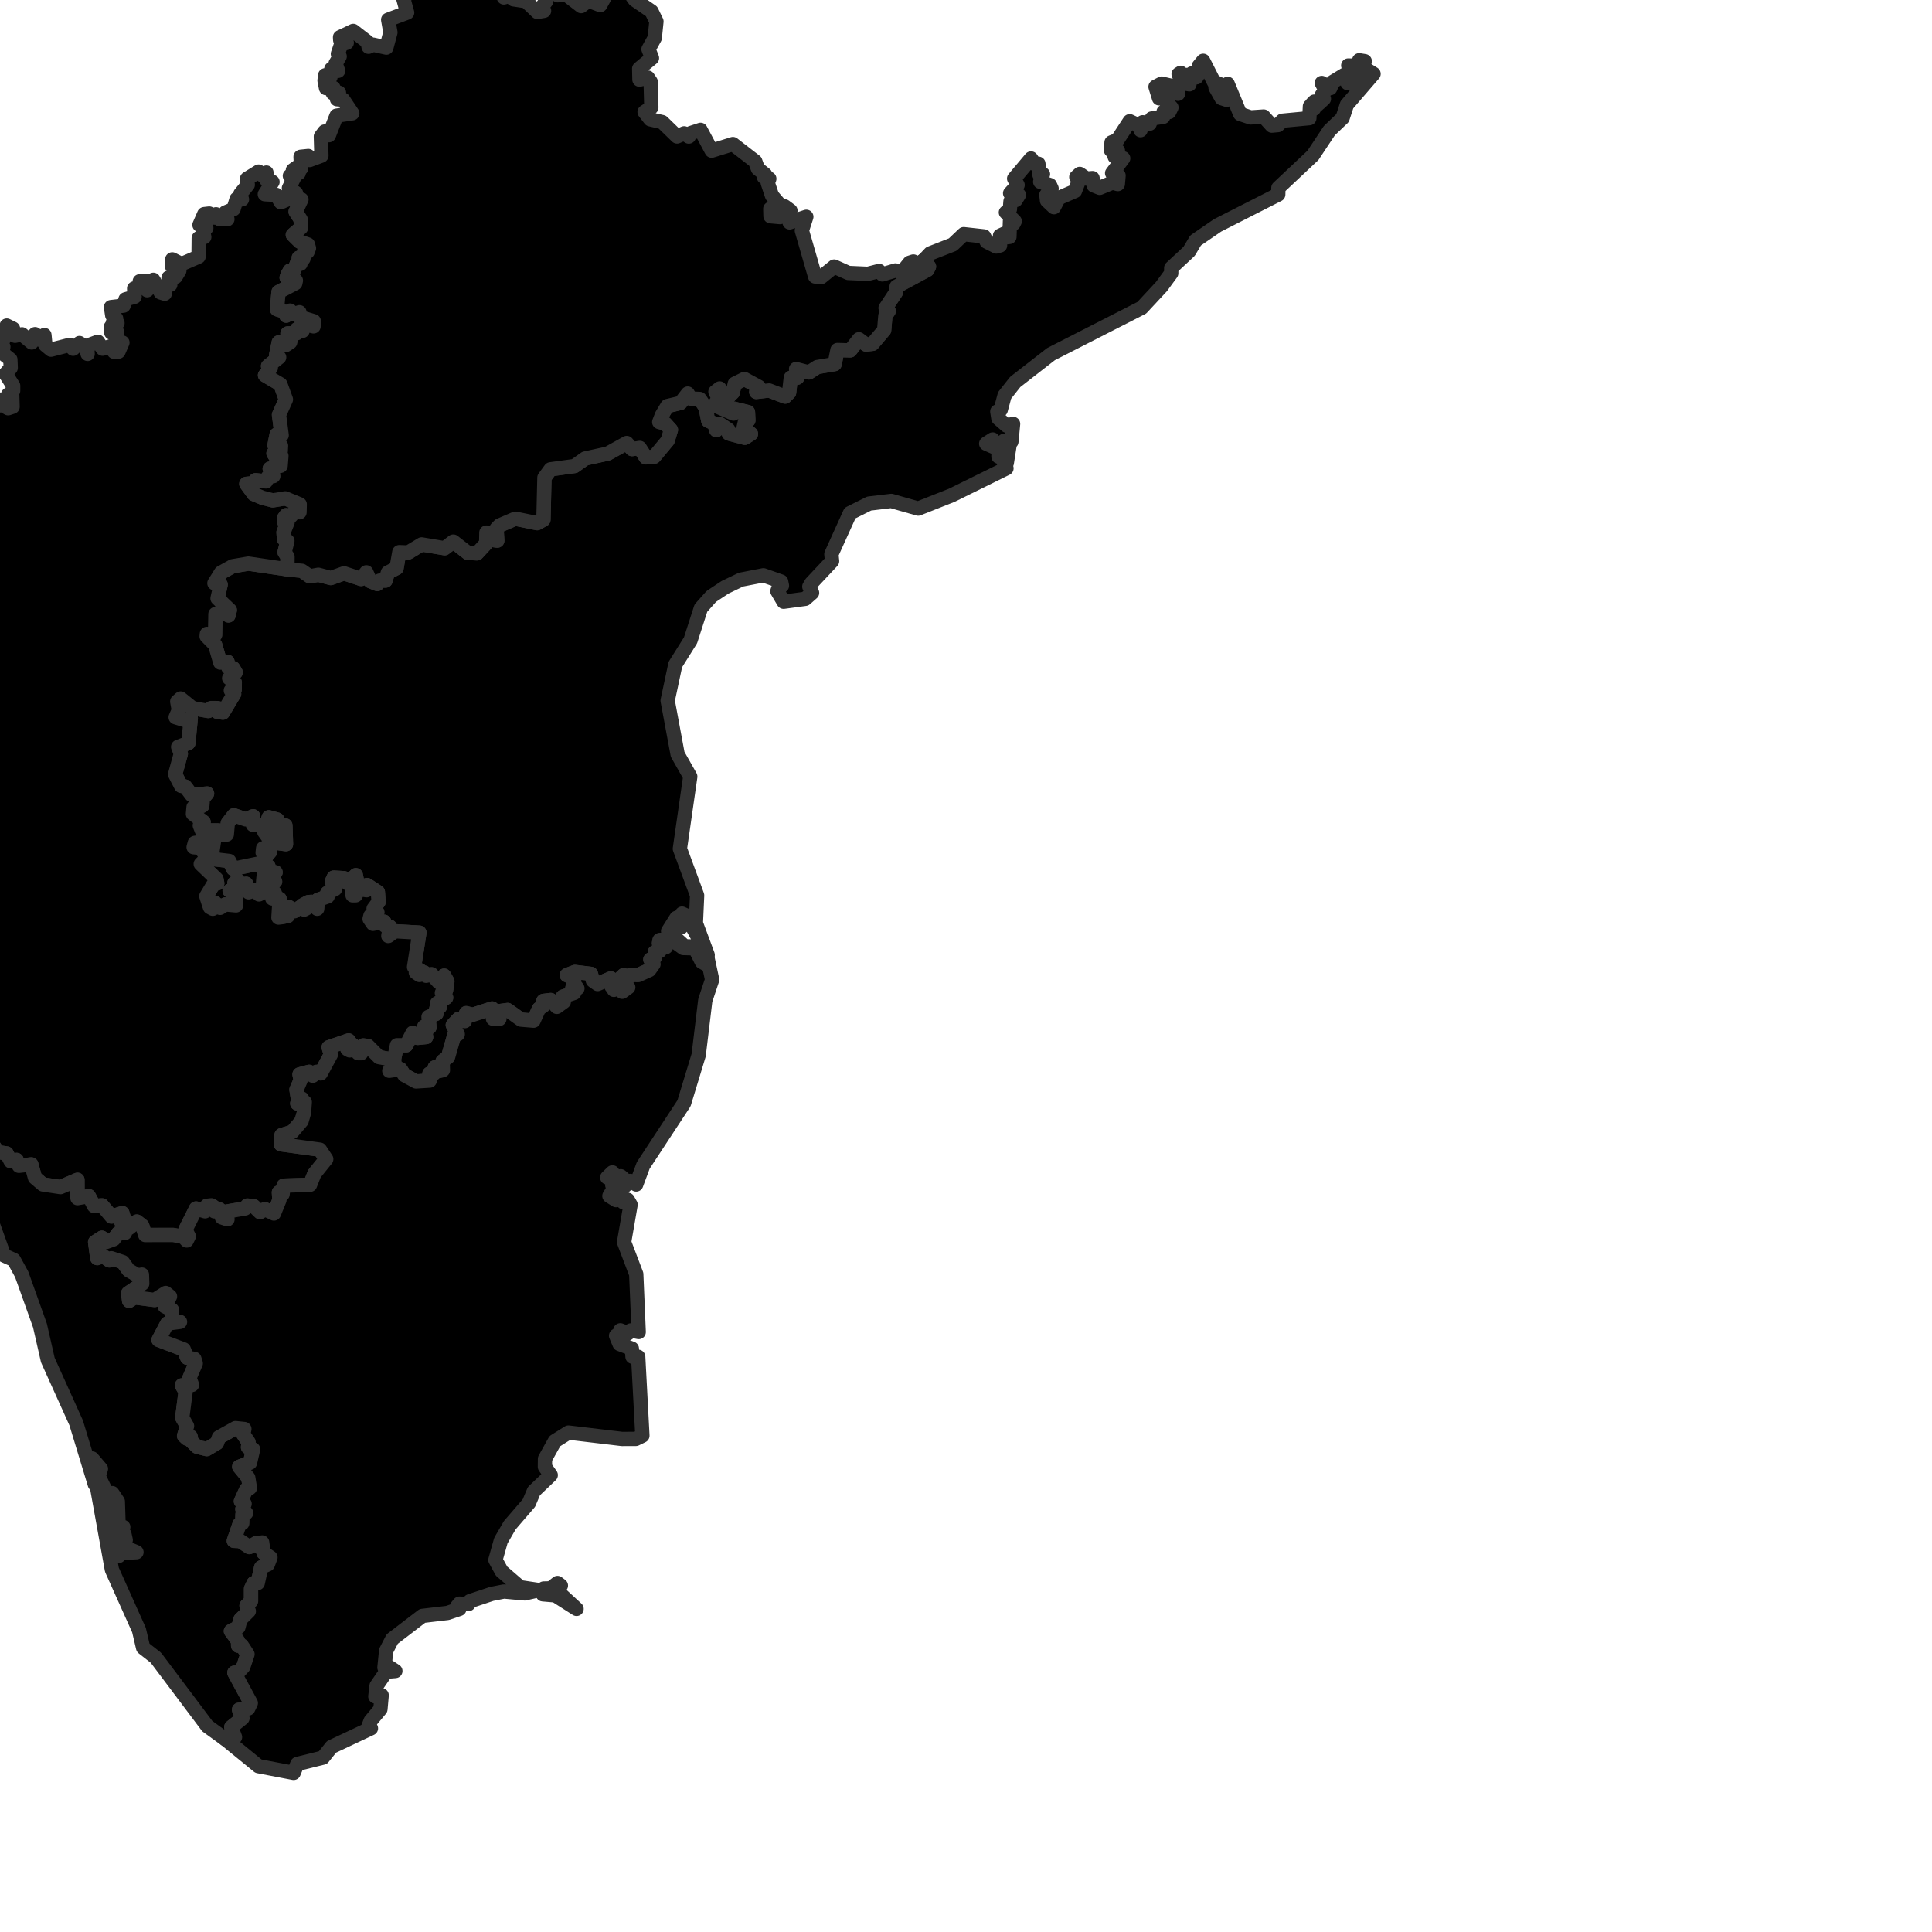
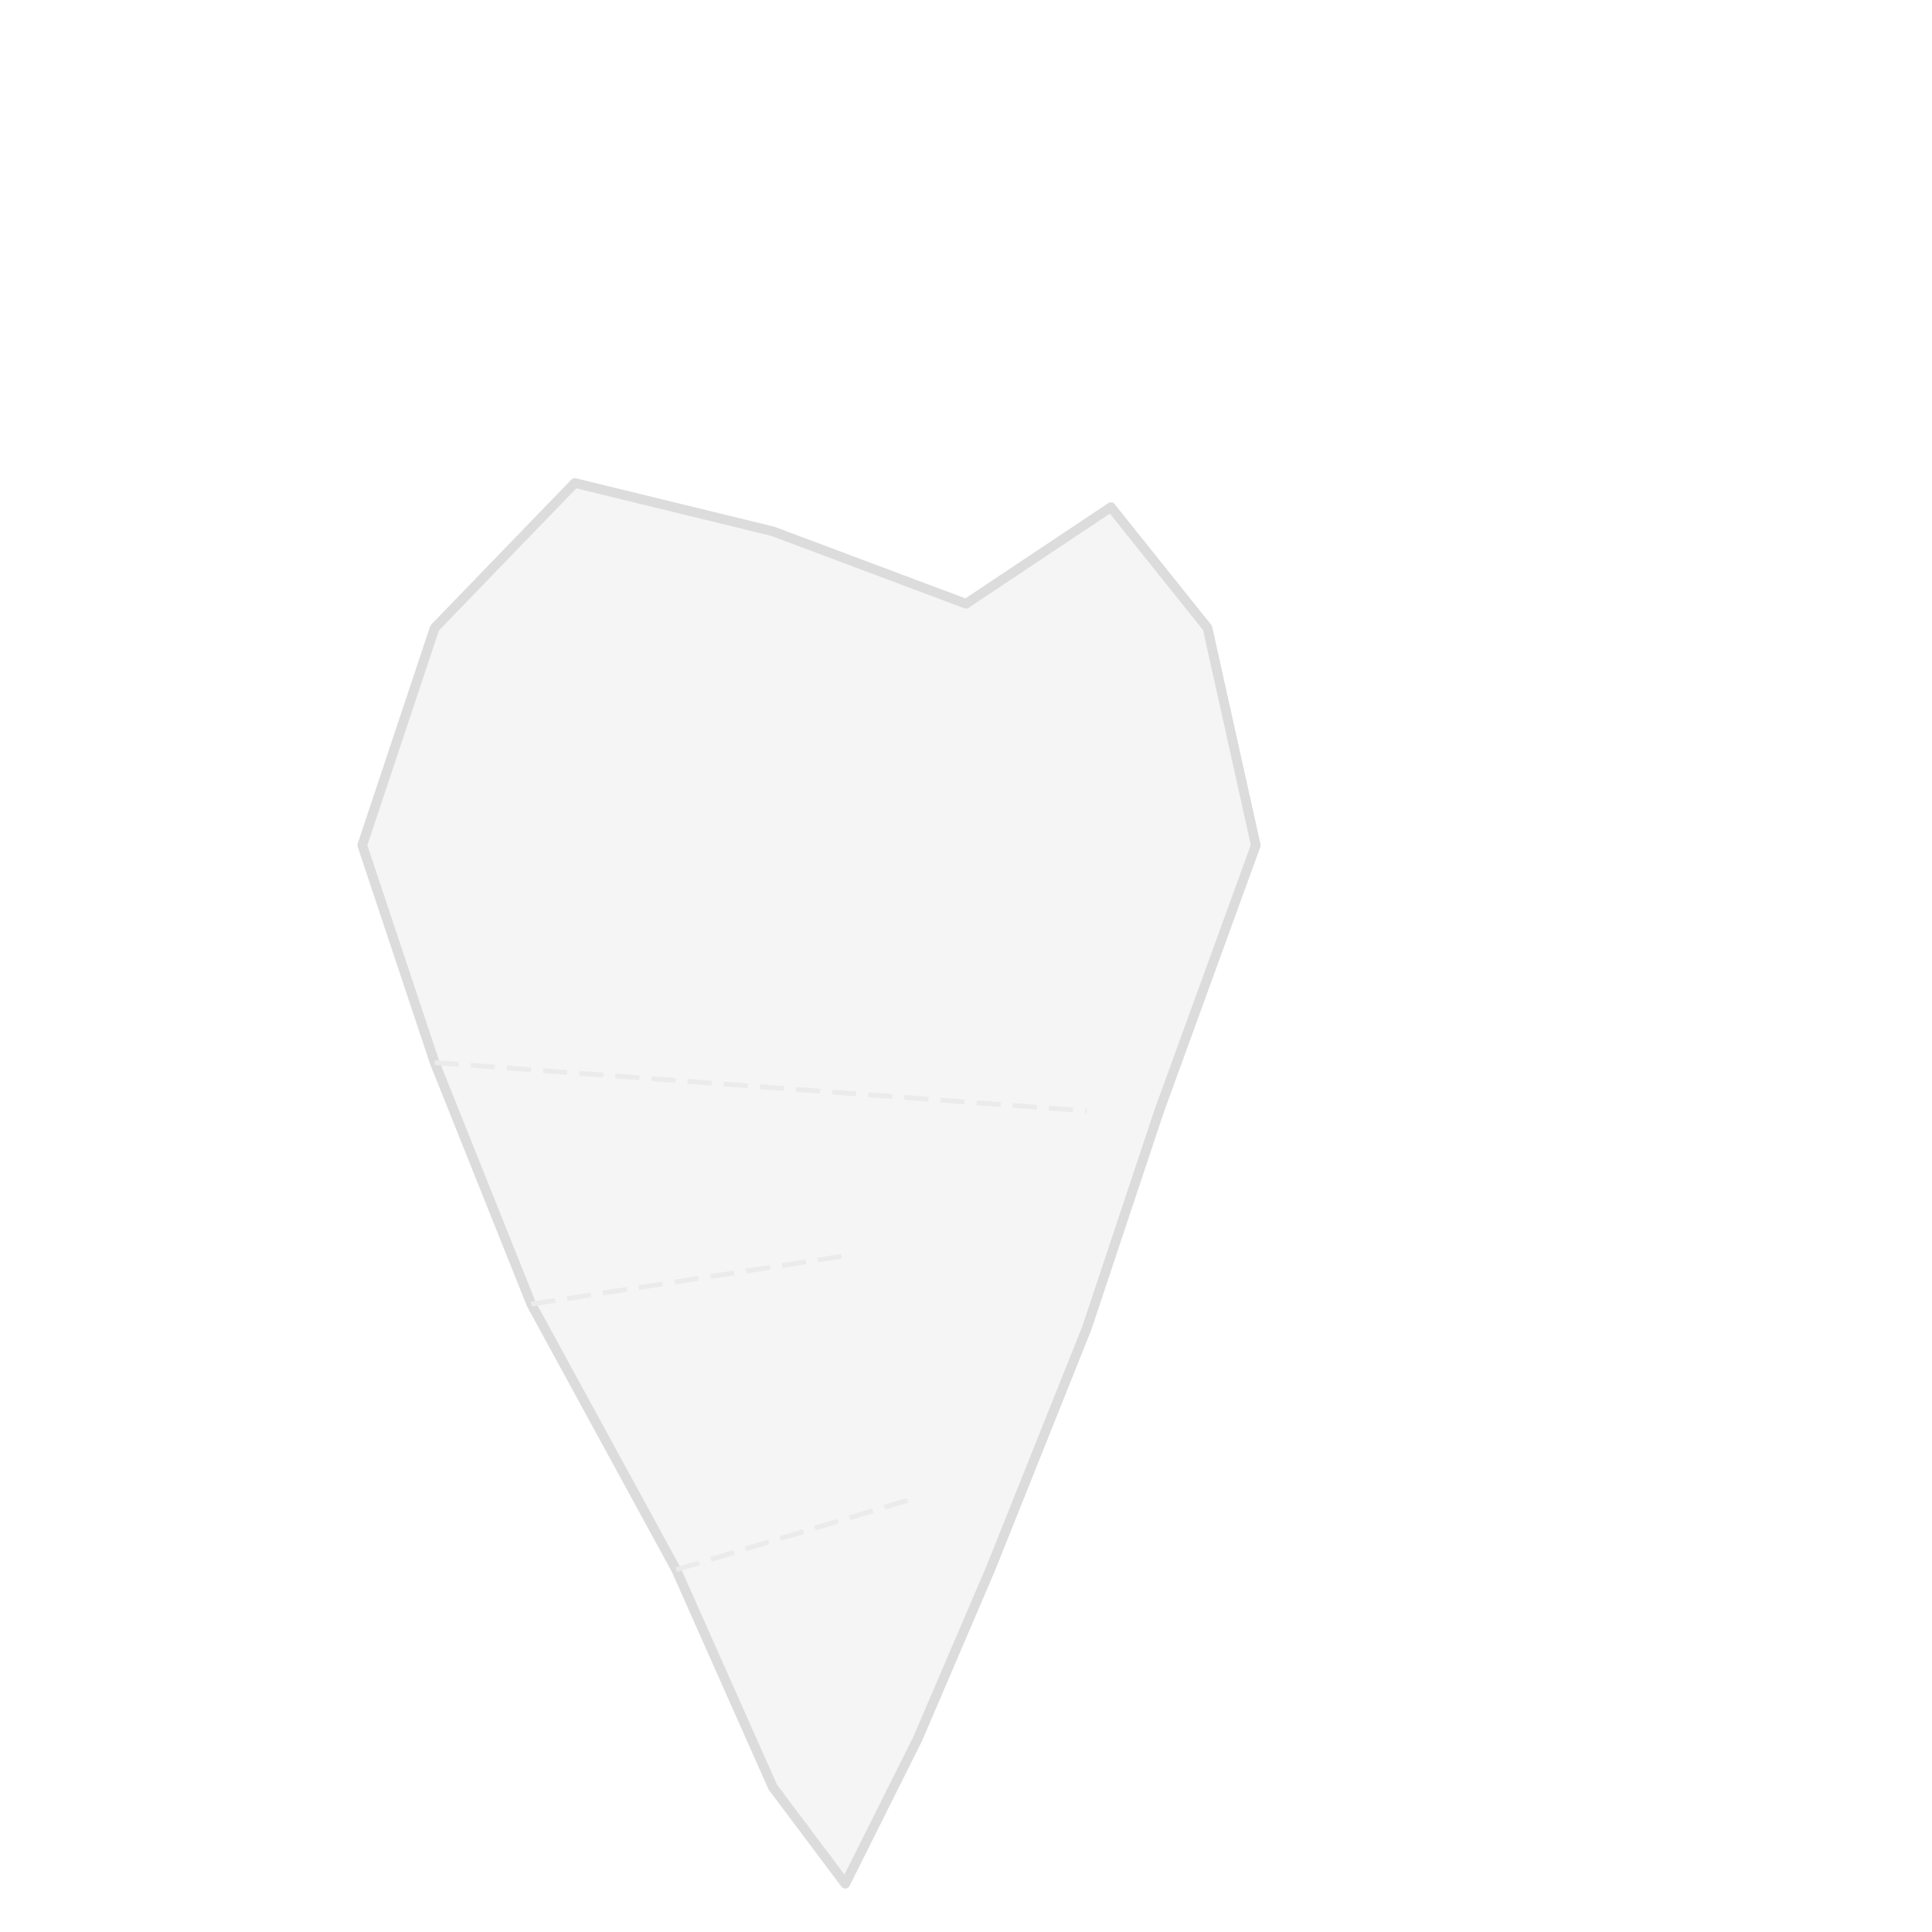
- <svg xmlns="http://www.w3.org/2000/svg" viewBox="155 420 270 270">
-   <path id="ap" title="Andhra Pradesh" d="m 295.438,482.237 -0.002,0.007 0,0 0.002,-0.007 z m 0.652,-0.039 -0.389,2.491 -0.753,-1.079 -0.016,-0.803 1.158,-0.609 z m -0.652,0.039 -0.122,-0.628 -0.272,0.443 -1.262,0.098 -0.058,-0.731 -0.901,0.581 1.737,0.767 0,0 -0.023,1.039 0.454,0.14 0.663,1.5 -7.647,3.771 -4.692,1.857 -3.756,-1.069 -3.105,0.37 -2.669,1.335 -2.599,5.734 0.099,0.969 -2.908,3.1 -0.273,0.465 0.384,0.87 -0.948,0.835 -3.03,0.411 -0.866,-1.471 0.261,-0.779 0.373,0.006 -0.117,-0.58 -2.482,-0.872 -3.128,0.607 -2.228,1.071 -1.913,1.269 -1.459,1.64 -1.448,4.496 -2.123,3.387 -1.075,5.044 1.396,7.506 1.762,3.112 -1.448,10.083 2.407,6.522 -0.174,3.878 1.651,4.442 -3.018,-5.516 -0.564,-0.257 -0.116,1.91 -0.617,-0.623 0.355,-0.617 -0.401,-0.078 -1.169,1.851 2.315,2.125 1.569,0.036 1.581,1.411 0,0 0.001,1.143 -0.756,-0.425 -0.956,-1.89 -1.638,-0.043 -1.73,-1.266 -1.577,0.172 -0.083,0.421 0.891,0.178 0.069,0.374 -0.631,-0.07 -0.22,0.61 -0.702,0.176 0.029,0.719 -0.644,0.292 0.441,0.651 -0.587,0.821 -1.556,0.7 -1.065,-0.019 -0.429,0.48 -0.538,-0.446 -0.687,0.658 1.332,1.05 -0.848,0.615 -0.451,-0.579 -0.714,0.311 0.153,-0.57 -0.476,0.096 -0.1,-1.129 -1.848,0.787 -0.66,-0.468 -0.271,-0.946 -2.238,-0.27 -1.136,0.442 1.056,0.467 -0.297,1.49 0.529,-0.381 0.197,0.281 -0.5,0.177 0.045,0.453 -1.591,0.525 0.142,0.716 -0.976,0.706 -0.849,-0.953 -1.027,0.122 -10e-4,0.681 -0.615,0.415 -0.758,1.663 -1.751,-0.147 -1.873,-1.341 -1.365,0.188 -0.438,0.702 0.653,0.355 -0.895,-0.023 -0.123,-1.43 -2.722,0.878 -0.912,-0.231 -0.182,1.113 -0.893,-0.291 -0.784,0.839 0.691,1.287 -0.439,-0.004 -0.916,3.19 -0.762,0.577 0.044,1.253 -0.487,0.127 -0.176,-0.513 0,0 0,0 0,0 -0.114,0.037 -0.358,-0.036 -0.102,0.862 -0.647,0.022 0.041,0.963 -1.911,0.12 -1.63,-0.883 -0.545,-0.836 -1.561,0.227 0.782,-0.727 -0.137,-0.804 0,0 0.428,-2.037 1.298,0.005 0.886,-1.74 0.689,0.707 1.203,-0.118 -0.275,-1.461 0.738,0.115 -0.133,-1.468 1.11,-0.456 -0.056,-0.622 0.545,-0.338 -0.402,-0.48 1.263,-0.794 -0.589,-0.661 0.581,-0.366 0.184,-1.244 -0.457,-0.805 -0.729,0.944 -1.027,-1.126 -0.749,0.206 -0.241,-0.446 -0.695,0.331 -0.508,-0.353 0.636,-0.265 -0.884,-0.49 0.746,-4.806 -3.414,-0.195 -0.93,0.664 0.224,-1.289 -0.7,-0.156 -0.1,-0.545 -1.57,0.288 -0.469,-0.683 0.12,-0.457 0.865,0.082 0.084,-0.557 -0.512,-0.502 0.697,-0.938 -0.098,-1.379 -1.516,-0.989 -0.07,0.731 -1.102,-0.189 -0.406,0.896 -0.444,0.005 -0.044,-1.302 0.745,-0.283 -0.243,-1.235 -1.148,1.152 -0.515,-0.733 -1.438,-0.08 -0.25,0.567 0.447,1.037 -1.082,0.533 0.051,0.497 -1.374,0.483 -0.086,1.245 -0.276,-0.619 -0.666,0.197 0.136,-0.545 -0.442,0.036 -0.809,0.44 0.55,0.436 -0.324,0.169 -0.537,-0.35 -0.828,0.585 -0.762,-0.591 -0.154,1.255 -0.522,-0.455 -0.092,0.584 -0.695,0.085 0.161,-2.616 -1.021,-0.047 0.332,-0.775 -1.362,-0.228 -0.826,0.43 -0.274,-0.68 -1.182,0.384 -0.348,-1.197 -0.467,0.723 -0.138,-0.426 -0.547,0.46 -0.037,-1.243 -0.441,0.38 0.137,0.925 -0.809,0.164 0.803,0.619 0.091,1.425 -1.493,-0.134 -0.737,0.476 -0.706,-0.703 -0.313,0.835 -0.395,-0.212 -0.506,-1.55 1.023,-1.705 0.502,-0.088 -0.114,-0.609 -2.193,-2.098 0.919,-0.919 -1.005,-1.339 -0.907,-0.083 0.162,-0.605 0.954,-0.149 0.098,-0.506 1.637,0.358 -0.241,1.613 0.322,0.969 2.039,0.24 0.549,1.092 3.478,-0.717 0.843,0.917 -0.114,1.853 0.881,-0.024 0.03,0.385 0.744,-0.634 -0.413,-0.58 0.48,-0.705 -1.151,-0.008 0.162,-0.825 -1.197,-0.337 1.45,-1.74 -0.12,-0.326 -0.946,0.487 0.067,-0.612 0.606,-0.113 0.272,-0.772 2.317,0.309 -0.087,-2.611 -0.87,-0.009 -0.259,-0.813 -1.187,-0.327 -0.223,0.643 0.852,1.8 -0.668,0.435 -0.594,-0.826 0.081,-0.849 -1.667,-0.147 0.033,-1.191 -1.03,0.434 -1.67,-0.577 -0.842,1.087 -0.143,1.606 -0.623,0.085 -0.538,-0.653 -2.34,-0.012 -0.271,-0.693 0.528,-0.473 -1.486,-1.133 0.084,-0.948 0.627,-0.504 0.596,0.303 0.046,-0.986 0.62,-0.718 -2.16,0.213 -0.893,-1.183 -0.583,-0.101 -0.828,-1.609 0.793,-2.873 -0.371,-0.968 1.432,-0.536 0.329,-3.47 -0.765,0.282 -1.342,-0.409 0.435,-1.015 -0.216,-1.188 0.475,-0.421 1.67,1.348 2.2,0.398 0.395,-0.417 0.967,0.008 -0.123,0.516 0.792,0.118 1.574,-2.616 -0.459,-0.482 0.536,-0.136 0.01,-0.974 -0.78,-0.595 0.906,-0.822 -0.34,-0.577 -0.68,-0.091 -0.12,-0.814 -1.007,0.118 -0.715,-2.463 -1.193,-1.212 0.032,-0.336 1.145,0.138 0.056,-2.912 1.092,-0.414 0.728,0.605 0.184,-0.738 -1.711,-1.642 0.433,-1.931 -0.871,-0.188 0.915,-1.472 1.622,-0.901 2.208,-0.374 5.454,0.805 0,0 2.029,0.198 1.101,0.768 1.197,-0.22 1.739,0.463 1.853,-0.667 2.39,0.8 0.72,-0.934 0.573,1.253 0.961,0.379 0.34,-0.475 0.813,-0.001 0.321,-1.121 1.213,-0.624 0.391,-2.229 1.247,0.047 1.873,-1.13 3.212,0.536 1.212,-0.928 2.023,1.576 1.285,0.066 1.287,-1.391 0.028,-1.513 0.525,0.08 0.204,0.937 0.792,0.108 -0.105,-1.673 0.42,-0.445 2.207,-0.947 3.049,0.625 0.881,-0.491 0.138,-5.868 0.854,-1.165 3.359,-0.459 1.478,-1.05 3.158,-0.69 2.655,-1.478 0.74,0.855 1.08,-0.169 0.842,1.322 1.174,-0.093 1.879,-2.256 0.456,-1.498 -0.766,-0.851 -0.867,-0.236 0.375,-0.964 0.76,-1.272 1.842,-0.439 1.01,-1.307 0.4,0.697 1.275,0.055 0.82,1.199 0.374,1.861 0.825,0.352 0.3,0.96 0.56,-0.846 1.107,0.754 0.08,0.554 2.228,0.594 0.864,-0.545 -1.037,-0.811 0.218,-0.969 0.456,-0.107 -0.054,-1.153 -1.944,-0.476 -0.073,0.674 -2.712,-1.166 0.638,-0.951 -0.455,-0.932 0.588,-0.46 0.533,1.156 0.538,0.171 0.753,-0.729 0.291,-1.263 1.341,-0.661 2.02,1.103 -0.357,0.715 1.803,-0.208 2.234,0.853 0.552,-0.552 0.24,-2.094 0.9,0.008 -0.167,-1.213 1.798,0.474 1.157,-0.749 2.434,-0.411 0.393,-1.969 1.792,0.049 1.204,-1.551 0.986,0.734 0.917,-0.098 1.628,-1.915 0.167,-1.991 0.466,-0.667 -0.435,-0.442 1.428,-2.156 0.114,-0.841 4.307,-2.33 0.218,-0.453 -0.722,-0.9 0,0 0.895,-0.942 3.155,-1.234 1.526,-1.45 2.84,0.315 0.357,0.728 1.346,0.68 0.535,-0.147 -0.006,-1.364 0.648,-0.302 0.16,0.533 0.508,-0.058 0.075,-2.249 0.507,0.382 0.159,-0.321 -1.236,-1.235 0.559,-0.443 0.085,-1.113 0.732,-0.174 0.443,-0.714 -1.227,-0.236 1.047,-1.148 -0.485,-0.902 2.36,-2.806 0.526,0.777 0.502,-0.048 0.147,1.538 0.494,-0.074 -0.389,1.063 1.368,0.46 0.226,0.491 -0.729,0.876 0.09,0.811 0.966,0.913 0.668,-1.278 2.266,-0.983 0.549,-1.409 -0.357,-0.547 0.48,-0.435 0.958,0.654 0.831,-0.066 0.151,1.014 0.854,0.343 1.769,-0.731 0.759,0.203 0.102,-1.188 -0.436,0.224 -0.462,-0.563 1.548,-2.067 -1.19,-0.221 -0.117,-0.442 0.567,-0.41 -0.962,-0.043 0.074,-1.119 0.825,-0.334 1.716,-2.618 1.439,0.669 0.07,0.583 0.3,-1.105 0.978,0.194 0.281,-0.722 1.606,-0.232 0.055,-0.706 0.783,0.028 0.314,-0.635 -1.354,-1.496 0.703,0.08 -0.722,-0.749 -0.351,0.89 -0.496,-1.613 0.859,-0.447 1.309,0.304 0.977,1.12 -0.146,-1.197 0.546,-0.015 0.07,-0.463 -0.389,-1.075 0.29,-0.179 0.427,0.547 0.246,-0.259 0.173,0.887 -0.421,-0.044 0.039,0.349 0.752,0.126 0.315,-1.518 0.677,0.533 0.537,-0.851 -0.212,-0.713 0.607,-0.739 1.544,3.043 0.548,0.103 -0.365,0.591 0.838,1.486 0.717,0.231 -0.848,-1.567 0.994,-0.664 1.74,4.209 1.457,0.484 1.827,-0.124 1.146,1.273 0.862,-0.079 0.594,-0.609 3.787,-0.36 0.079,-1.655 0.552,0.348 0.191,-0.358 -0.421,-0.355 0.758,0.122 -0.468,-0.411 0.681,0.225 0.661,-0.611 -0.289,-0.54 0.524,-0.64 -0.534,-1.041 1.184,0.724 0.372,-0.881 1.605,-0.978 0.451,1.155 0.524,-0.928 0.875,0.056 -0.007,-0.638 -0.72,0.101 -0.586,-1.051 1.452,0.044 0.08,-0.774 0.776,0.124 -0.173,0.701 0.527,0.525 0,0 0.878,0.544 -3.728,4.324 -0.604,1.853 -1.844,1.758 -2.297,3.461 -4.825,4.536 -0.023,0.933 -8.484,4.315 -3.07,2.108 -0.901,1.518 -2.5,2.326 0,0.734 -1.373,1.876 -2.744,2.953 -12.682,6.475 -5.007,3.895 -1.482,1.882 -0.541,2.015 -0.477,0.231 0.151,0.961 1.163,1.017 0.89,-0.249 -0.238,2.488 -0.903,0.514 z" fill="#000000" stroke="#333333" stroke-width="2" stroke-linejoin="round" style="transition: all 0.3s;" />
-   <path id="ka" title="Karnataka" d="m 124.338,505.46 -0.617,-0.447 0.776,-0.164 -0.063,-0.86 1.544,-0.773 0.48,-0.702 0.476,0.968 0.881,0.041 1.521,-0.749 0.512,-1.534 -0.938,-0.172 0.62,-0.861 0.404,0.867 0.379,-0.018 -0.412,-1.059 1.641,-3.039 -0.711,-0.354 -0.968,0.472 -0.458,-0.389 1.391,-1.258 1.141,0.509 -0.068,-1.303 0.567,-0.9 -0.205,-0.935 -1.688,-0.576 -0.027,-0.505 -1.422,-0.246 -0.407,0.52 0.312,-0.512 -0.538,-0.734 0.051,-1.183 0.369,-0.249 0.389,0.566 0.156,-0.646 -0.554,-0.135 -0.079,-1.129 -0.891,-0.149 0.075,-0.953 -0.652,0.581 -0.327,-0.412 0.683,-0.186 -0.196,-0.901 0.79,0.929 0.32,-1.123 0.758,-0.079 -0.063,0.4 0.572,0.237 0.284,-1.11 1.444,-0.571 0.104,-1.224 0.432,0.747 1.118,-0.144 0.474,1.776 1.304,-0.52 0.135,-0.678 0.996,0.05 -0.625,-0.724 0.746,-0.819 0.043,-0.881 3.282,-1.217 1.441,0.019 -0.248,-1.883 1.091,-0.481 0.066,-0.602 -0.842,-0.443 0.238,-0.338 1.924,-0.012 0.034,0.349 1.225,-0.504 1.062,1.646 1.016,0 -0.135,0.69 0.684,0.037 1.401,-0.743 0.119,-1.765 1.19,0.049 1.035,-0.523 0.759,0.283 0.772,-0.48 0.515,0.93 1.629,-0.454 0.114,-0.967 0.706,0.103 0.024,0.734 0.719,0.407 0.619,-0.203 -0.049,-1.654 -0.596,-0.015 0.725,-0.579 0.002,-0.687 -1.057,-1.666 0.714,-0.837 -0.047,-1.166 -1.129,-0.919 0.15,-0.857 -0.592,-0.164 -0.131,-0.727 0.78,-0.196 0.414,-1.882 0.878,0.43 0.285,0.996 0.96,-0.204 1.367,1.136 0.469,-1.158 0.779,0.814 0.529,-0.692 0.134,1.398 0.785,0.649 2.583,-0.663 0.506,0.532 0.889,-0.797 0.877,0.559 0.264,0.96 -0.072,-1.132 1.508,-0.568 0.659,0.969 1.418,-0.426 0.181,0.863 0.616,-0.026 0.552,-1.263 -0.964,-0.126 0.234,-1.304 -0.827,0.046 -0.06,-0.802 0.926,-0.543 -0.661,-0.019 0.474,-0.612 -0.546,-0.447 -0.175,-1.15 1.758,-0.206 0.273,-0.885 1.268,-0.358 -0.062,-1.163 0.781,-0.037 0.001,-0.961 1.038,-0.024 -0.001,1.273 0.863,-1.455 1.02,1.77 0.573,0.174 0.159,-1.015 0.617,-0.241 -0.249,-0.987 0.985,-0.114 0.532,-0.867 -1.061,-0.673 0.067,-0.903 1.3,0.654 2.379,-1.031 0.026,-2.603 0.773,-0.142 -0.16,-0.752 0.445,-0.516 -0.957,-0.419 0.661,-1.516 0.707,-0.08 0.755,0.569 0.186,-0.465 0.52,0.693 1.072,-0.008 -0.279,-0.935 1.14,-0.475 0.43,-1.42 0.746,0.065 -0.226,-0.768 1.039,-1.279 -0.101,-0.841 1.616,-0.997 0.517,0.52 0.577,-0.384 0.002,1.038 0.845,0.269 -1.074,1.72 1.624,0.092 0.607,1.029 0.938,-0.408 -0.015,-0.625 0.847,0.34 0,0 1.11,0.295 -0.81,1.71 0.701,1.073 0.059,1.157 -1.148,1.006 0.974,0.961 1.129,0.374 0.151,0.526 -0.197,0.506 -0.424,-0.251 -0.15,1.209 -0.657,-0.118 0.241,0.832 -0.501,-0.052 -0.482,1.206 -0.497,-0.192 -0.316,0.559 -0.134,0.415 1.287,0.405 -0.083,0.375 -2.338,1.228 -0.218,2.416 1.049,0.333 0.243,0.558 0.54,-0.71 0.439,0.523 0.867,-0.293 0.04,0.662 1.965,0.594 -0.034,0.72 -0.752,-0.183 0.098,-0.485 -0.258,0.599 -0.617,0.134 -0.007,0.565 -0.783,-0.22 -0.013,0.542 -1.307,0.05 0.531,0.509 -0.157,0.702 -0.605,0.396 -0.995,-0.36 -0.368,1.805 0.429,0.272 -1.552,1.233 0.386,0.241 -0.812,1.034 2.148,1.262 0.77,2.121 -0.963,2.154 0.372,2.845 -0.704,-0.089 -0.296,1.502 0.909,0.056 -0.037,0.736 -1.015,0.339 0.343,0.551 0.763,-0.203 -0.109,1.371 -1.522,0.415 0.5,1.036 -0.758,0.155 -0.268,0.581 -1.458,-0.16 -0.097,0.39 -1.189,0.122 1.036,1.422 1.22,0.509 1.44,0.372 1.732,-0.286 2.033,0.836 -0.027,1.107 -0.53,-0.237 -0.653,0.766 -0.682,-0.113 -0.286,0.394 0.025,0.556 0.46,0.021 -0.568,1.414 0.064,0.934 0.476,0.267 -0.391,1.591 0.405,0.619 -0.014,1.774 0,0 -5.454,-0.805 -2.208,0.374 -1.622,0.901 -0.915,1.472 0.871,0.188 -0.433,1.931 1.711,1.642 -0.184,0.739 -0.728,-0.605 -1.092,0.414 -0.056,2.912 -1.145,-0.138 -0.032,0.336 1.193,1.212 0.715,2.463 1.007,-0.118 0.12,0.814 0.68,0.091 0.34,0.577 -0.906,0.822 0.78,0.595 -0.01,0.974 -0.536,0.136 0.459,0.482 -1.574,2.616 -0.792,-0.118 0.123,-0.516 -0.967,-0.008 -0.395,0.417 -2.2,-0.398 -1.67,-1.348 -0.475,0.421 0.216,1.188 -0.435,1.015 1.342,0.409 0.765,-0.282 -0.329,3.47 -1.432,0.536 0.371,0.968 -0.793,2.873 0.828,1.609 0.583,0.101 0.893,1.183 2.16,-0.213 -0.62,0.718 -0.046,0.986 -0.596,-0.303 -0.627,0.504 -0.084,0.948 1.486,1.133 -0.528,0.473 0.271,0.693 2.34,0.012 0.538,0.653 0.623,-0.085 0.143,-1.606 0.842,-1.087 1.67,0.577 1.03,-0.434 -0.033,1.191 1.667,0.147 -0.081,0.849 0.594,0.826 0.668,-0.435 -0.852,-1.8 0.223,-0.643 1.187,0.327 0.259,0.813 0.87,0.009 0.087,2.611 -2.317,-0.309 -0.272,0.772 -0.606,0.113 -0.067,0.612 0.946,-0.487 0.12,0.326 -1.45,1.74 1.197,0.337 -0.162,0.825 1.151,0.008 -0.48,0.705 0.413,0.58 -0.744,0.634 -0.03,-0.385 -0.881,0.024 0.114,-1.853 -0.843,-0.917 -3.478,0.717 -0.549,-1.092 -2.039,-0.24 -0.322,-0.969 0.241,-1.613 -1.637,-0.358 -0.098,0.506 -0.954,0.149 -0.162,0.604 0.907,0.083 1.005,1.339 -0.919,0.919 2.193,2.098 0.114,0.609 -0.502,0.088 -1.023,1.705 0.506,1.55 0.395,0.212 0.313,-0.835 0.706,0.703 0.737,-0.476 1.493,0.134 -0.091,-1.425 -0.803,-0.619 0.809,-0.164 -0.137,-0.925 0.441,-0.38 0.037,1.243 0.547,-0.46 0.138,0.426 0.467,-0.723 0.348,1.197 1.182,-0.384 0.274,0.68 0.826,-0.43 1.362,0.228 -0.332,0.775 1.021,0.047 -0.161,2.616 0.695,-0.085 0.092,-0.584 0.522,0.455 0.154,-1.255 0.762,0.591 0.828,-0.585 0.537,0.35 0.324,-0.169 -0.55,-0.436 0.809,-0.44 0.442,-0.036 -0.136,0.545 0.666,-0.197 0.276,0.619 0.086,-1.245 1.374,-0.483 -0.051,-0.497 1.082,-0.533 -0.447,-1.037 0.25,-0.567 1.438,0.08 0.515,0.733 1.148,-1.152 0.243,1.235 -0.745,0.283 0.044,1.302 0.444,-0.005 0.406,-0.896 1.102,0.189 0.07,-0.731 1.516,0.989 0.098,1.379 -0.697,0.938 0.512,0.502 -0.084,0.557 -0.865,-0.082 -0.12,0.457 0.469,0.683 1.57,-0.288 0.1,0.545 0.7,0.156 -0.224,1.289 0.93,-0.664 3.414,0.195 -0.746,4.806 0.884,0.49 -0.636,0.265 0.508,0.353 0.695,-0.331 0.241,0.446 0.749,-0.206 1.027,1.126 0.729,-0.944 0.457,0.805 -0.184,1.244 -0.581,0.366 0.589,0.661 -1.263,0.794 0.402,0.48 -0.545,0.338 0.056,0.622 -1.11,0.456 0.133,1.468 -0.738,-0.115 0.275,1.461 -1.203,0.118 -0.689,-0.707 -0.886,1.74 -1.298,-0.005 -0.428,2.037 0,0 -2.093,-0.375 -1.548,-1.555 -0.666,-0.076 -0.281,1.084 -0.42,-0.004 -0.75,-1.155 -0.435,0.766 -0.326,-0.178 0.528,-0.732 -0.35,-0.481 -2.781,0.958 0.306,1.01 -1.425,2.64 -0.578,-0.21 -0.533,0.53 -0.504,-0.54 -1.339,0.357 0.157,0.785 -0.582,1.354 0.177,1.093 0.583,0.155 -0.649,0.674 1.043,-0.19 -0.107,1.477 -0.34,1.173 -1.279,1.503 -1.518,0.468 -0.095,1.279 5.457,0.75 0.881,1.323 -1.654,2.049 -0.607,1.537 -3.686,0.123 -0.157,1.208 -0.505,-0.269 0.073,1.059 -0.775,1.893 -1.251,-0.601 -0.699,0.424 -0.864,-0.843 -0.902,-0.088 -0.308,0.4 -2.601,0.441 0.136,1.076 -0.789,-0.262 -0.316,-1.114 -0.716,0.266 0.195,-0.411 -0.57,-0.408 -0.663,0.041 -0.276,0.769 -1.254,-0.388 -1.49,2.978 0.469,0.905 -0.285,0.584 -0.435,-0.486 -1.471,-0.285 -3.897,0.009 -0.412,-1.292 -0.758,-0.589 -1.106,0.918 -0.584,-0.09 0,0 -0.566,-0.894 0.471,-0.343 -0.235,-0.777 -1.521,0.486 -1.318,-1.561 -1.12,0.075 -0.722,-1.364 -1.59,0.27 -0.003,-2.558 -2.375,1.014 -2.464,-0.373 -1.096,-0.933 -0.517,-1.862 -1.73,0.194 -0.323,-0.819 -0.82,0.195 -0.572,-1.098 -1.219,-0.179 -1.97,-2.904 -1.331,-0.005 0.047,-1.724 -1.168,-0.863 0.021,-0.957 1.17,-0.18 -0.168,-0.787 -1.542,0.873 -0.125,-0.734 -1.125,-0.599 -0.09,-0.986 1.068,-0.451 -1.071,-0.568 -1.126,1.052 -0.449,-1.341 -0.885,0.173 -0.339,-0.35 0.161,-0.924 -1.351,-0.46 -0.063,0.674 -0.739,0.136 0.039,-1.174 -0.891,0.118 0.106,-0.293 -0.574,-0.15 0.499,-0.657 -0.342,-0.645 -2.621,0.774 0,0 -0.965,-2.104 -2.634,-10.657 -0.512,-6.165 -1.337,-5.022 -0.768,-1.728 -0.809,-0.396 -0.627,-1.247 -0.64,-3.475 -0.611,-0.87 -1.843,-6.04 0.826,-0.614 -0.599,-0.487 -0.181,0.686 -0.971,0.03 -0.313,-1.75 -0.524,-0.548 0.32,-0.288 -0.384,-1.619 -0.669,-0.716 -0.622,0.651 -2.291,-1.751 0.587,-0.133 0.157,-0.898 -0.396,-0.012 -0.308,-1.06 0,0 0.879,-0.538 0.754,0.25 -0.068,-0.913 0.831,0.643 1.22,-0.982 -0.176,-0.523 0.851,-1.066 -0.502,-1.216 0.235,-1.027 0.676,-0.888 -0.318,-0.85 -1.029,-0.749 1.761,-0.767 -0.278,-1.616 -0.957,-0.464 -0.003,-1.185 -0.548,-1.01 0.647,-0.794 -0.69,-0.866 0.298,-0.951 -0.278,-0.971 -0.496,-0.268 -0.384,0.381 -0.483,-0.695 -0.35,0.63 -0.986,0.038 z" fill="#000000" stroke="#333333" stroke-width="2" stroke-linejoin="round" style="transition: all 0.3s;" />
-   <path id="kl" title="Kerala" d="m 139.851,568.071 2.621,-0.774 0.342,0.645 -0.499,0.657 0.574,0.15 -0.106,0.293 0.891,-0.118 -0.039,1.174 0.739,-0.136 0.063,-0.674 1.351,0.46 -0.161,0.924 0.339,0.35 0.885,-0.173 0.449,1.341 1.126,-1.052 1.071,0.568 -1.068,0.451 0.09,0.986 1.125,0.599 0.125,0.734 1.542,-0.872 0.168,0.787 -1.17,0.18 -0.021,0.957 1.168,0.863 -0.047,1.724 1.331,0.005 1.97,2.904 1.219,0.179 0.572,1.098 0.82,-0.195 0.323,0.819 1.73,-0.194 0.517,1.862 1.096,0.933 2.464,0.373 2.375,-1.014 0.003,2.558 1.59,-0.27 0.722,1.364 1.12,-0.075 1.318,1.561 1.521,-0.486 0.235,0.777 -0.471,0.343 0.566,0.894 0,0 0.028,0.772 -0.937,0.019 -0.626,0.849 -1.093,0.394 -0.564,-0.611 -0.946,0.609 0.3,2.241 0.794,-0.318 0.897,0.639 0.268,-0.3 1.606,0.537 0.795,1.115 1.279,0.743 0.601,-0.106 0.042,1.266 -1.963,1.323 0.133,1.074 0.73,-0.483 2.834,0.366 1.547,-0.976 0.599,0.481 -0.72,1.374 0.996,0.496 -0.034,1.576 1.159,0.109 -1.799,0.235 -1.201,2.288 3.525,1.331 0.479,1.155 1.002,0.166 0.193,0.621 -0.879,2.036 0.358,0.977 -1.416,0.066 0.518,0.881 -0.469,3.626 0.67,1.177 -0.412,1.372 0.395,0.375 0.539,-0.265 -0.042,0.49 0.904,0.901 1.367,0.344 1.418,-0.841 0.279,-0.795 2.326,-1.295 1.239,0.128 -0.16,0.734 0.755,1.109 -0.084,0.705 0.71,0.284 -0.433,1.876 -1.507,0.566 1.262,1.538 0.229,1.423 -0.509,0.225 -0.745,1.634 0.514,0.361 -0.309,0.733 0.524,0.553 -0.506,0.183 -0.033,1.238 -0.383,0.131 -0.796,2.328 0.922,0.039 1.237,0.833 1.032,-0.596 0.429,0.634 0.337,-0.677 0.202,1.461 0.957,0.632 -0.37,0.973 -0.928,0.418 -0.48,2.191 -0.569,0.01 -0.362,0.776 0,1.742 -0.632,0.63 0.317,0.768 -1.17,1.158 -0.288,1.102 -1.045,0.524 1.005,1.375 0.005,0.663 0.508,-0.035 0.801,1.233 -0.593,1.771 -0.798,0.863 -0.444,-0.054 2.299,4.241 -0.369,0.765 -1.278,0.169 0.481,1.179 -1.563,1.253 0.52,1.399 -0.79,-0.222 -0.533,0.527 0,0 -2.545,-1.845 -7.182,-9.559 -1.791,-1.402 -0.576,-2.462 -3.785,-8.438 -2.105,-11.68 0.332,-0.089 0.889,1.696 1.359,1.453 0.002,2.576 0.617,0.43 -0.692,3.289 0.546,0.4 0,-0.415 2.483,-0.112 -1.797,-0.737 0.296,-0.962 -0.186,-0.832 -0.39,0.065 0.233,-1.051 -0.652,-0.142 -0.11,-3.432 -0.779,-1.164 -0.343,0.112 0.245,0.645 -0.349,-0.102 -1.448,-3.001 0.314,-1.053 -1.233,-1.443 0.791,3.535 -0.407,0.083 -2.611,-8.592 -3.96,-8.775 -1.099,-4.825 -2.552,-7.151 -1.111,-2.03 -1.367,-0.618 -1.57,-4.38 -2.872,-3.347 -1.041,-0.458 -1.873,-3.134 -0.738,-0.39 -0.611,0.401 -0.413,-1.922 -4.361,-8.657 -2.225,-5.49 z" fill="#000000" stroke="#333333" stroke-width="2" stroke-linejoin="round" style="transition: all 0.3s;" />
-   <path id="tn" title="Tamil Nadu" d="m 232.906,641.226 0.477,0.359 -0.431,0.619 0.239,0.437 2.384,2.2 -2.954,-1.881 -1.762,-0.153 -0.215,-0.496 0.337,-0.313 0.988,-0.023 0.937,-0.749 z m -22.853,-73.115 0.137,0.804 -0.782,0.727 1.561,-0.227 0.545,0.836 1.63,0.883 1.911,-0.12 -0.041,-0.963 0.647,-0.022 0.102,-0.862 0.358,0.036 0.114,-0.037 0.176,0.513 0.487,-0.127 -0.044,-1.253 0.762,-0.577 0.916,-3.19 0.439,0.004 -0.691,-1.287 0.784,-0.839 0.893,0.291 0.182,-1.113 0.912,0.231 2.722,-0.878 0.123,1.43 0.895,0.023 -0.653,-0.355 0.438,-0.702 1.365,-0.188 1.873,1.341 1.751,0.147 0.758,-1.663 0.615,-0.415 0.001,-0.681 1.027,-0.122 0.849,0.953 0.976,-0.706 -0.142,-0.716 1.591,-0.525 -0.045,-0.453 0.5,-0.177 -0.197,-0.281 -0.529,0.381 0.297,-1.49 -1.056,-0.467 1.136,-0.442 2.238,0.27 0.271,0.946 0.66,0.468 1.848,-0.787 0.1,1.129 0.476,-0.096 -0.153,0.57 0.714,-0.311 0.451,0.579 0.848,-0.615 -1.332,-1.05 0.687,-0.658 0.538,0.446 0.429,-0.48 1.065,0.019 1.556,-0.7 0.587,-0.821 -0.441,-0.651 0.644,-0.292 -0.029,-0.719 0.702,-0.176 0.22,-0.61 0.631,0.07 -0.069,-0.374 -0.891,-0.178 0.083,-0.421 1.577,-0.172 1.73,1.266 1.638,0.043 0.956,1.89 0.756,0.425 -0.001,-1.143 0,0 0.687,3.214 -0.959,2.881 -0.924,7.659 -2.047,6.729 -5.699,8.685 -0.988,2.664 0,0 -0.832,-0.493 -1.277,1.207 -0.444,-1.29 0.772,-0.258 -0.375,-0.317 -0.604,0.363 -0.561,-0.898 -0.725,0.706 0,0 0,0 0,0 1.144,0.305 -0.437,0.76 0.583,0.168 0.395,0.796 -0.199,0.355 -0.681,-0.637 -0.499,0.836 0.937,0.586 0.963,-0.477 0.049,0.773 0.62,-0.339 0.39,0.683 0,0 -0.907,5.235 1.698,4.466 0.343,8.091 0,0 -1.112,-0.218 -0.377,0.403 -1.078,-0.421 0.285,0.932 -0.877,-0.181 0.486,1.161 1.719,0.641 0.091,1.138 0.793,0.007 0,0 0.587,11.024 -0.913,0.449 -1.942,0.006 -7.478,-0.888 -1.901,1.195 -1.378,2.478 -0.012,1.112 0.814,1.153 -2.35,2.246 -0.697,1.654 -2.675,3.107 -1.244,2.143 -0.762,2.708 0.861,1.571 2.599,2.247 2.657,0.4 -2.023,0.46 -2.902,-0.266 -1.715,0.337 -3.047,1.015 -0.192,0.395 -1.268,-0.047 -0.326,0.396 0.314,0.343 -1.657,0.56 -3.506,0.412 -4.221,3.236 -0.844,1.637 -0.238,2.344 0.622,-0.106 0.901,0.589 -1.273,0.1 -1.349,1.961 -0.175,1.49 0.884,-0.159 -0.174,1.942 -1.367,1.636 -0.325,0.835 0.366,0.206 -5.506,2.593 -1.198,1.5 -3.582,0.882 -0.518,1.251 -4.919,-0.94 -4.595,-3.749 0,0 0.533,-0.527 0.79,0.222 -0.52,-1.399 1.563,-1.253 -0.481,-1.179 1.278,-0.169 0.369,-0.765 -2.299,-4.241 0.444,0.054 0.798,-0.863 0.593,-1.771 -0.801,-1.233 -0.508,0.035 -0.005,-0.663 -1.005,-1.375 1.045,-0.524 0.288,-1.102 1.17,-1.158 -0.317,-0.768 0.632,-0.63 0,-1.742 0.362,-0.776 0.569,-0.01 0.48,-2.191 0.928,-0.418 0.37,-0.973 -0.957,-0.632 -0.202,-1.461 -0.337,0.677 -0.429,-0.634 -1.032,0.596 -1.237,-0.833 -0.922,-0.039 0.796,-2.328 0.383,-0.131 0.033,-1.238 0.506,-0.183 -0.524,-0.553 0.309,-0.733 -0.514,-0.361 0.745,-1.634 0.509,-0.225 -0.229,-1.423 -1.262,-1.538 1.507,-0.566 0.433,-1.876 -0.71,-0.284 0.084,-0.705 -0.755,-1.109 0.16,-0.734 -1.239,-0.128 -2.326,1.295 -0.279,0.795 -1.418,0.841 -1.367,-0.344 -0.904,-0.901 0.042,-0.49 -0.539,0.265 -0.395,-0.375 0.412,-1.372 -0.67,-1.177 0.469,-3.626 -0.518,-0.881 1.416,-0.066 -0.358,-0.977 0.879,-2.036 -0.193,-0.621 -1.002,-0.166 -0.479,-1.155 -3.525,-1.331 1.201,-2.288 1.799,-0.235 -1.159,-0.109 0.034,-1.576 -0.996,-0.496 0.72,-1.374 -0.599,-0.481 -1.547,0.976 -2.834,-0.366 -0.73,0.483 -0.133,-1.074 1.963,-1.323 -0.042,-1.266 -0.601,0.106 -1.279,-0.743 -0.795,-1.115 -1.606,-0.537 -0.268,0.3 -0.897,-0.639 -0.794,0.318 -0.3,-2.241 0.946,-0.609 0.564,0.611 1.093,-0.394 0.626,-0.849 0.937,-0.019 -0.028,-0.772 0,0 0.584,0.09 1.106,-0.918 0.758,0.589 0.412,1.292 3.897,-0.009 1.471,0.285 0.435,0.486 0.285,-0.584 -0.469,-0.905 1.49,-2.978 1.254,0.388 0.276,-0.769 0.663,-0.041 0.57,0.408 -0.195,0.411 0.716,-0.266 0.316,1.114 0.789,0.262 -0.136,-1.076 2.601,-0.441 0.308,-0.4 0.902,0.088 0.864,0.843 0.699,-0.424 1.251,0.601 0.775,-1.893 -0.073,-1.059 0.505,0.269 0.157,-1.208 3.686,-0.123 0.607,-1.537 1.654,-2.049 -0.881,-1.323 -5.457,-0.75 0.095,-1.279 1.518,-0.468 1.279,-1.503 0.34,-1.173 0.107,-1.477 -1.043,0.19 0.649,-0.674 -0.583,-0.155 -0.177,-1.093 0.582,-1.354 -0.157,-0.785 1.339,-0.357 0.504,0.54 0.533,-0.53 0.578,0.21 1.425,-2.64 -0.306,-1.01 2.781,-0.958 0.35,0.481 -0.528,0.732 0.326,0.178 0.435,-0.766 0.75,1.155 0.42,0.004 0.281,-1.084 0.666,0.076 1.548,1.555 2.088,0.372 z" fill="#000000" stroke="#333333" stroke-width="2" stroke-linejoin="round" style="transition: all 0.3s;" />
-   <path id="tg" title="Telangana" d="m 196.013,447.573 0.355,-0.587 -0.992,-0.691 0.747,-1.514 -0.613,-0.211 1.241,-0.4 -0.817,-0.396 0.635,-0.45 0.514,0.212 -0.079,-1.622 1.079,-0.113 0.183,0.562 1.652,-0.61 -0.076,-2.681 0.518,-0.689 0.603,0.509 1.068,-2.73 2.201,-0.328 -1.277,-1.91 -0.86,-0.061 0.277,-0.908 -0.859,0.062 0.093,-0.729 -1.042,0.021 -0.208,-1.046 0.089,-0.743 0.744,0.238 0.114,-1.123 0.952,0.263 -0.357,-1.011 0.572,-1.001 -0.248,-0.36 0.436,-1.294 0.803,-0.266 -0.917,-0.375 -0.022,-0.4 1.843,-0.87 2.027,1.565 0.113,0.646 0.651,-0.289 1.838,0.41 0.567,-2.12 -0.313,-1.777 2.652,-0.993 -0.623,-2.264 0.671,-0.302 -0.004,-0.72 -0.864,-1.313 0.337,-0.591 1.245,-0.532 0.47,-1.503 -0.602,-1.296 -0.939,-0.231 0.532,-1.47 0.35,0.72 1.003,0.088 0.282,0.955 1.644,0.446 0.372,0.518 0.677,-0.636 1.62,0.094 2.361,1.129 1.432,-0.267 1.272,0.454 0.276,2.272 1.196,-0.254 1.109,0.412 0.243,1.428 -0.544,0.741 0.802,-0.228 0.534,0.492 1.769,0.266 1.568,1.497 0.945,-0.158 -0.337,-0.531 0.624,-0.782 0.152,-1.907 1.276,0.499 0.197,0.548 1.146,-0.127 2.123,1.64 1.512,-1.135 0.206,0.633 0.954,0.362 0.872,-1.584 2.106,-0.626 0.944,0.213 0.896,1.259 2.344,1.612 0.687,1.411 -0.235,2.299 -0.871,1.579 0.482,1.239 -1.782,1.475 0.032,1.541 1.183,-0.282 0.385,0.569 0.094,3.608 -0.942,0.623 0.796,1.028 1.682,0.391 2.061,2.005 0.989,-0.438 0.646,0.451 0.271,-0.485 1.374,-0.453 0,0 1.556,2.911 2.964,-0.922 3.124,2.416 0.379,1.03 1.007,0.801 -0.165,0.369 0.744,0.229 -0.215,0.576 0.593,1.782 0.911,1.063 -1.148,0.778 0.027,1.04 1.326,0.12 0.663,-1.497 0.794,0.592 -0.404,0.213 0.289,1.433 2.338,-0.782 -0.622,1.921 1.852,6.419 0.861,0.076 1.8,-1.461 1.977,0.892 2.741,0.122 0,0 1.559,-0.399 0.455,0.482 1.833,-0.551 0.888,0.275 1.086,-1.355 0.529,-0.173 0.311,0.521 1.154,-0.71 0,0 0.722,0.9 -0.218,0.453 -4.307,2.33 -0.114,0.84 -1.428,2.156 0.434,0.443 -0.466,0.667 -0.167,1.99 -1.629,1.916 -0.917,0.097 -0.987,-0.733 -1.204,1.551 -1.792,-0.049 -0.393,1.969 -2.433,0.411 -1.158,0.75 -1.798,-0.474 0.167,1.213 -0.9,-0.008 -0.241,2.094 -0.552,0.552 -2.234,-0.853 -1.803,0.208 0.357,-0.715 -2.02,-1.102 -1.341,0.661 -0.291,1.263 -0.753,0.729 -0.538,-0.171 -0.533,-1.157 -0.587,0.46 0.454,0.932 -0.638,0.951 2.712,1.167 0.074,-0.674 1.944,0.475 0.054,1.153 -0.456,0.107 -0.218,0.969 1.037,0.811 -0.864,0.545 -2.228,-0.594 -0.08,-0.554 -1.107,-0.754 -0.56,0.846 -0.3,-0.96 -0.824,-0.352 -0.375,-1.86 -0.82,-1.2 -1.275,-0.054 -0.401,-0.698 -1.01,1.307 -1.842,0.439 -0.76,1.271 -0.374,0.964 0.867,0.237 0.766,0.85 -0.456,1.499 -1.879,2.256 -1.174,0.093 -0.842,-1.322 -1.08,0.169 -0.741,-0.854 -2.655,1.477 -3.158,0.69 -1.478,1.05 -3.359,0.459 -0.854,1.165 -0.139,5.868 -0.881,0.492 -3.049,-0.625 -2.207,0.947 -0.42,0.445 0.106,1.674 -0.792,-0.109 -0.204,-0.937 -0.525,-0.08 -0.028,1.513 -1.287,1.391 -1.284,-0.066 -2.023,-1.577 -1.213,0.928 -3.212,-0.536 -1.872,1.13 -1.247,-0.047 -0.391,2.229 -1.213,0.624 -0.322,1.121 -0.813,0.001 -0.34,0.475 -0.961,-0.379 -0.574,-1.253 -0.72,0.934 -2.39,-0.8 -1.852,0.667 -1.74,-0.463 -1.196,0.22 -1.101,-0.768 -2.029,-0.198 0,0 0.014,-1.774 -0.405,-0.619 0.39,-1.591 -0.475,-0.267 -0.064,-0.934 0.567,-1.414 -0.459,-0.022 -0.026,-0.555 0.286,-0.394 0.681,0.113 0.654,-0.765 0.53,0.237 0.027,-1.107 -2.033,-0.836 -1.732,0.286 -1.44,-0.372 -1.22,-0.509 -1.037,-1.422 1.19,-0.122 0.097,-0.39 1.459,0.161 0.267,-0.581 0.758,-0.156 -0.499,-1.036 1.522,-0.415 0.11,-1.372 -0.763,0.204 -0.343,-0.551 1.014,-0.339 0.038,-0.737 -0.909,-0.055 0.296,-1.502 0.703,0.088 -0.371,-2.845 0.963,-2.154 -0.77,-2.121 -2.148,-1.262 0.812,-1.034 -0.386,-0.242 1.552,-1.232 -0.429,-0.272 0.368,-1.805 0.995,0.361 0.605,-0.396 0.157,-0.702 -0.531,-0.509 1.306,-0.05 0.014,-0.542 0.783,0.22 0.007,-0.565 0.617,-0.133 0.258,-0.599 -0.098,0.485 0.752,0.183 0.034,-0.72 -1.965,-0.594 -0.04,-0.662 -0.867,0.293 -0.44,-0.523 -0.54,0.711 -0.243,-0.558 -1.048,-0.333 0.218,-2.417 2.338,-1.227 0.082,-0.376 -1.287,-0.405 0.134,-0.415 0.316,-0.559 0.497,0.193 0.482,-1.207 0.502,0.052 -0.241,-0.832 0.656,0.118 0.151,-1.209 0.424,0.251 0.196,-0.506 -0.151,-0.526 -1.128,-0.374 -0.974,-0.962 1.148,-1.006 -0.059,-1.157 -0.7,-1.073 0.81,-1.711 z" fill="#000000" stroke="#333333" stroke-width="2" stroke-linejoin="round" style="transition: all 0.3s;" />
+ <svg xmlns="http://www.w3.org/2000/svg" viewBox="0 0 800 800">
+   <path d="M238 200 L320 220 L400 250 L460 210 L500 260 L520 350 L480 460 L450 550 L410 650 L380 720 L350 780 L320 740 L280 650 L220 540 L180 440 L150 350 L180 260 Z" fill="#f5f5f5" stroke="#dcdcdc" stroke-width="4" stroke-linejoin="round" />
+   <path d="M280 650 L380 620 M220 540 L350 520 M180 440 L450 460" stroke="#ebebeb" stroke-width="2" stroke-dasharray="10,5" />
</svg>
